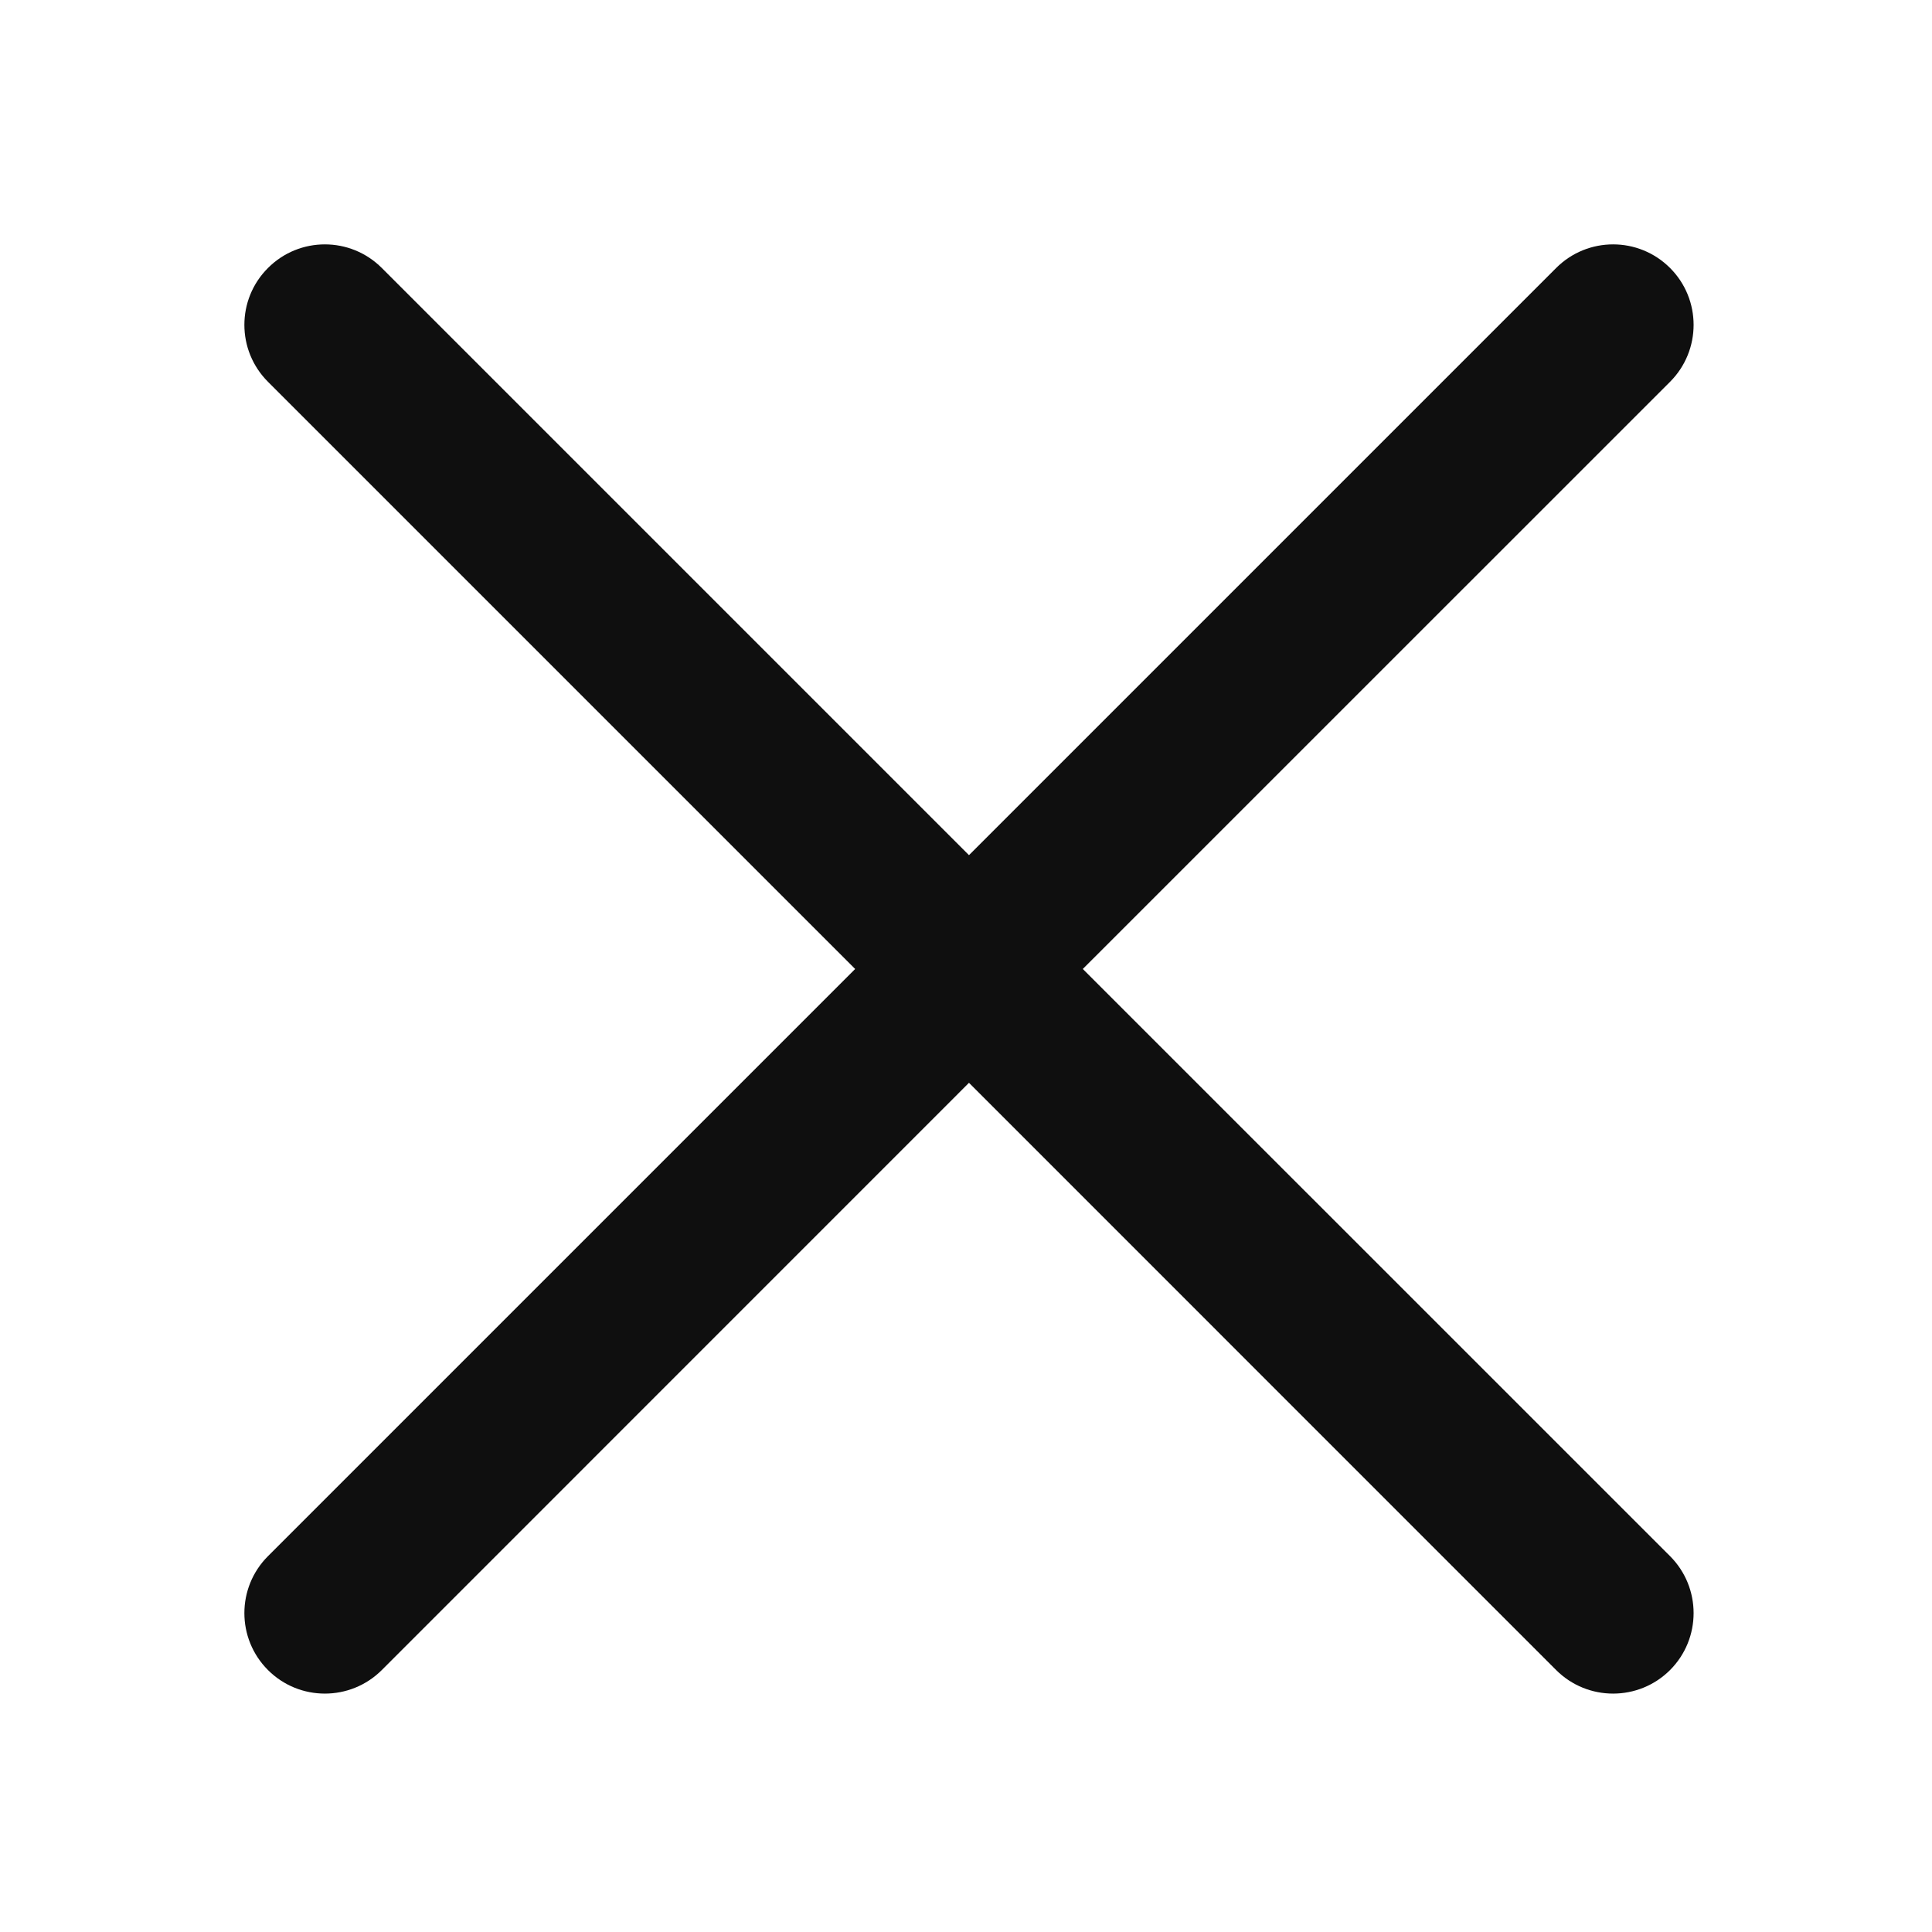
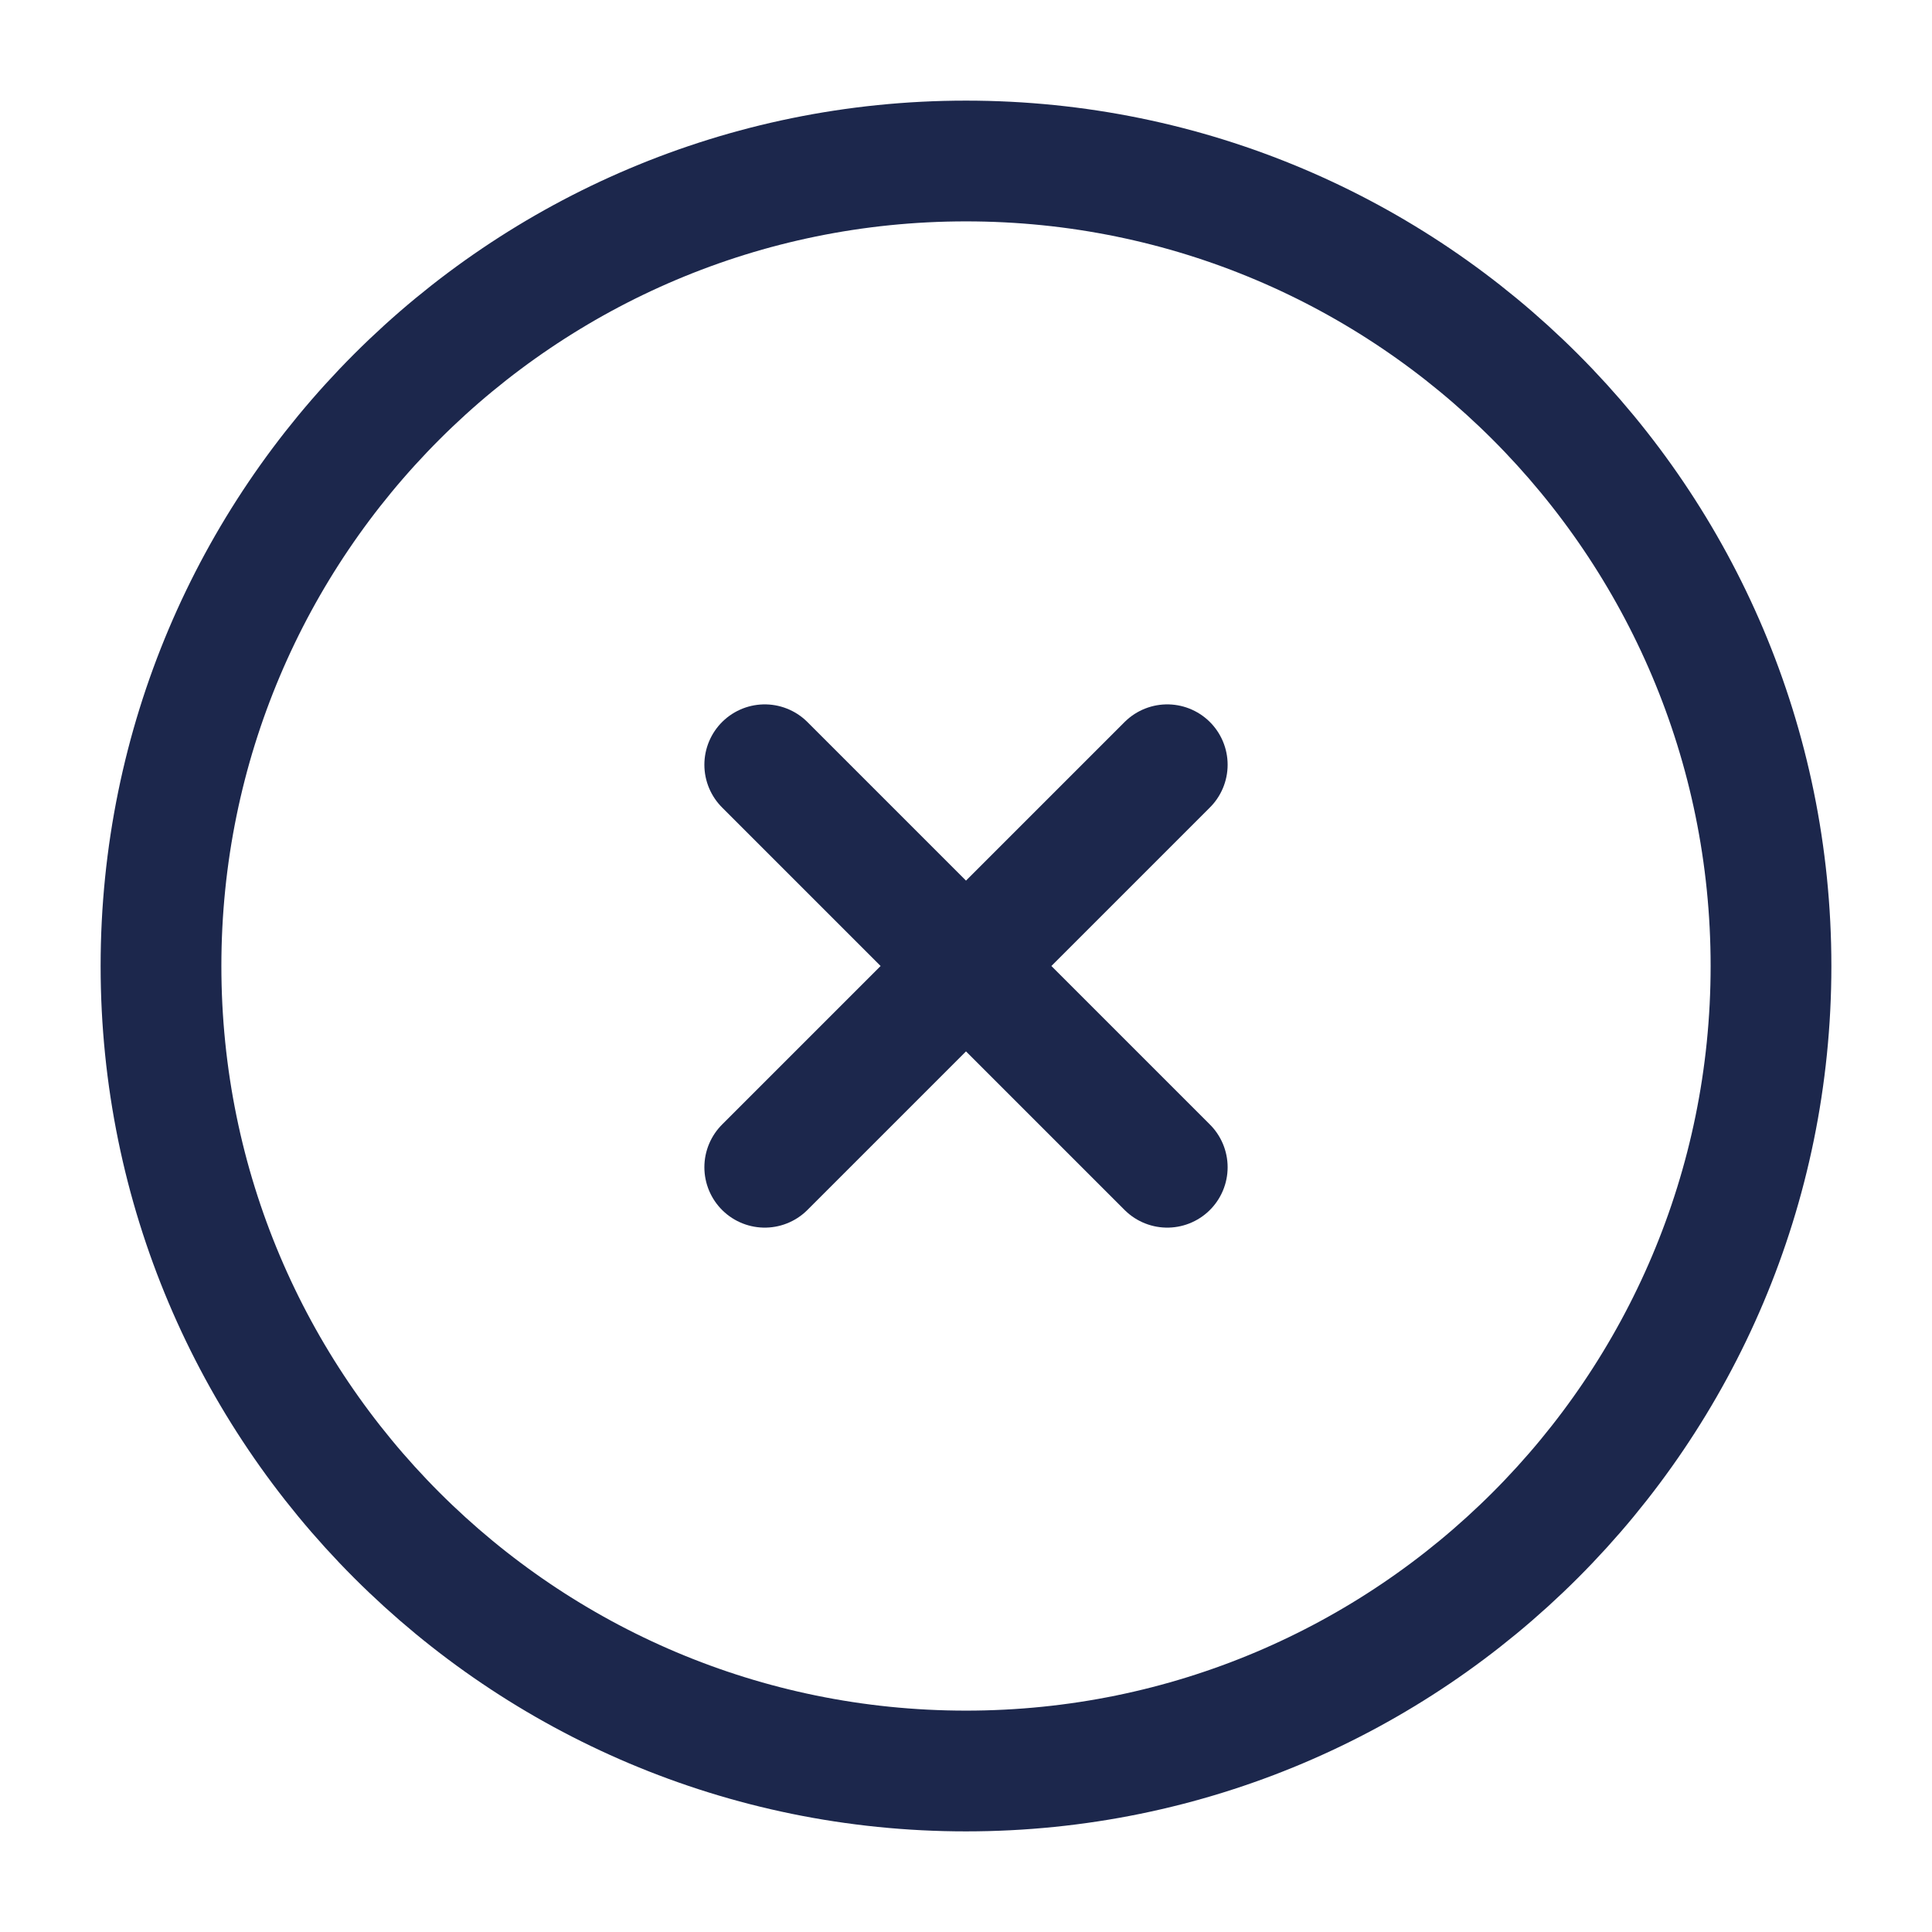
<svg xmlns="http://www.w3.org/2000/svg" width="24px" height="24px" viewBox="0 0 24 24" fill="none">
-   <path d="M20.746 3.329C20.355 2.938 19.722 2.938 19.331 3.329L12.037 10.623L4.743 3.329C4.352 2.938 3.719 2.938 3.329 3.329C2.938 3.719 2.938 4.352 3.329 4.743L10.623 12.037L3.329 19.331C2.938 19.722 2.938 20.355 3.329 20.746C3.719 21.136 4.352 21.136 4.743 20.746L12.037 13.451L19.331 20.746C19.722 21.136 20.355 21.136 20.746 20.746C21.136 20.355 21.136 19.722 20.746 19.331L13.451 12.037L20.746 4.743C21.136 4.352 21.136 3.719 20.746 3.329Z" fill="#0F0F0F" />
+   <circle cx="12" cy="12" r="10" stroke="#1C274C" stroke-width="1.5" />
+   <path d="M14.5 9.5L9.5 14.5M9.5 9.5L14.5 14.5" stroke="#1C274C" stroke-width="1.5" stroke-linecap="round" />
</svg>
